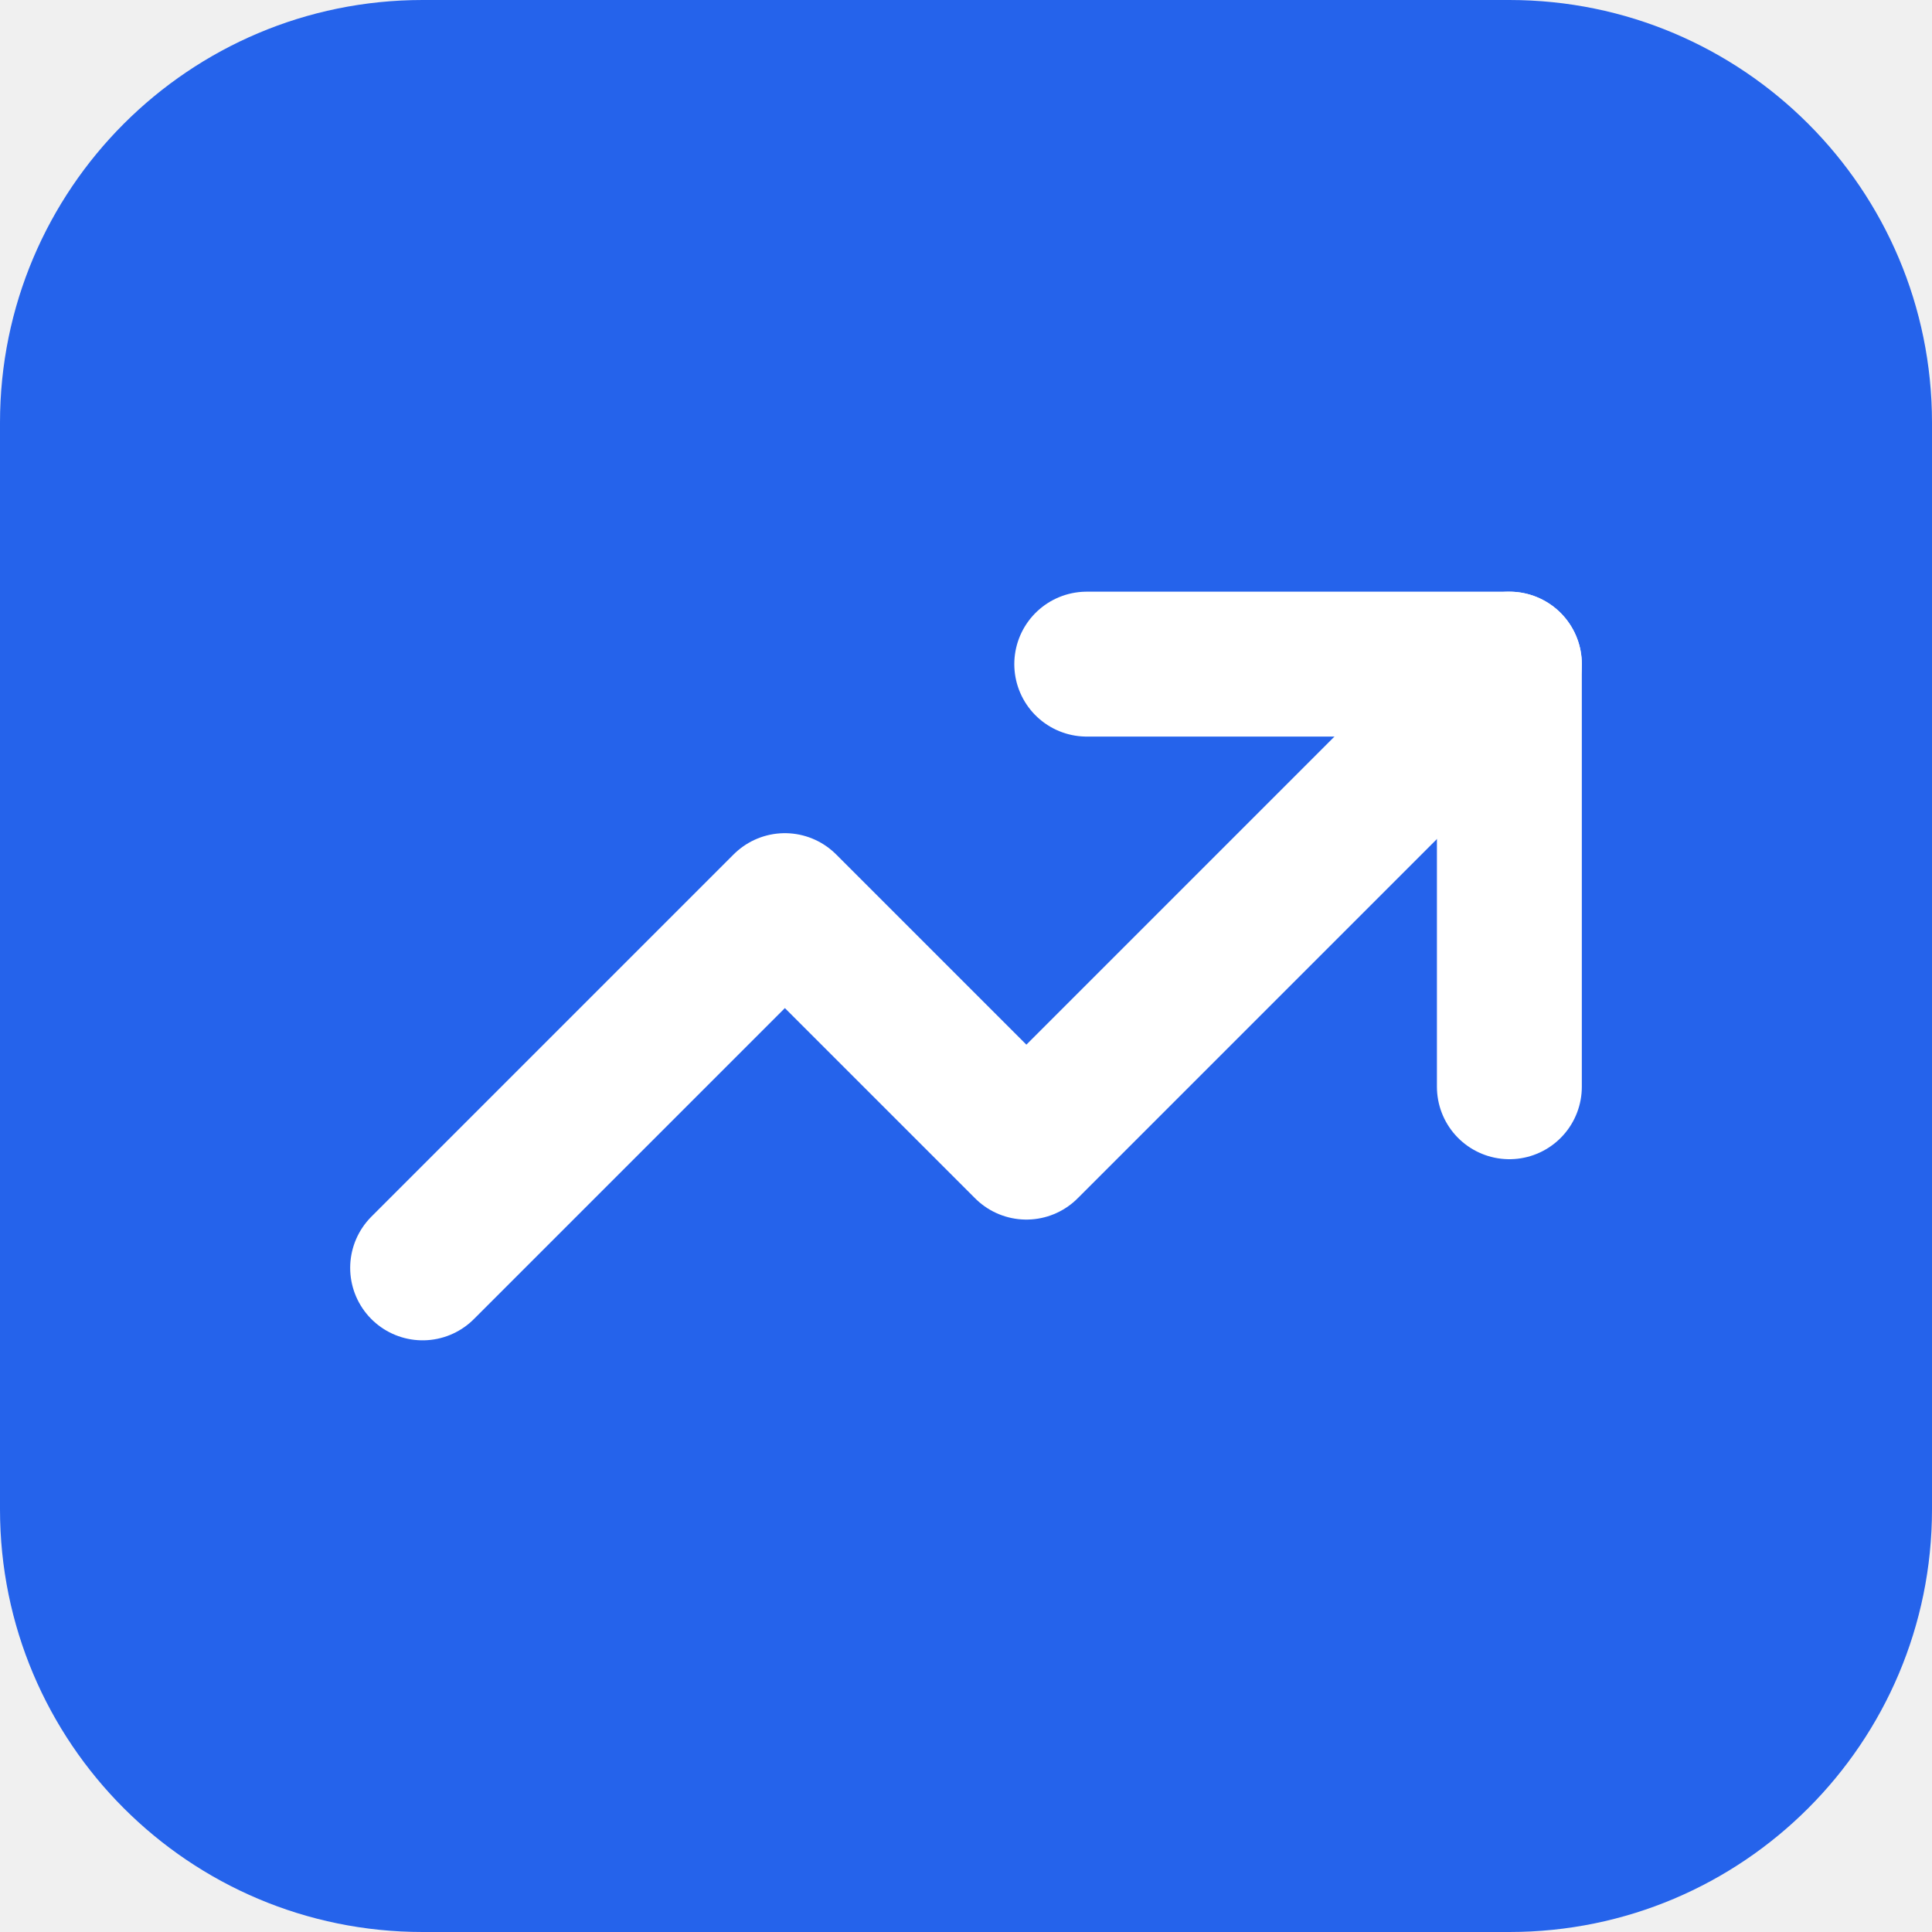
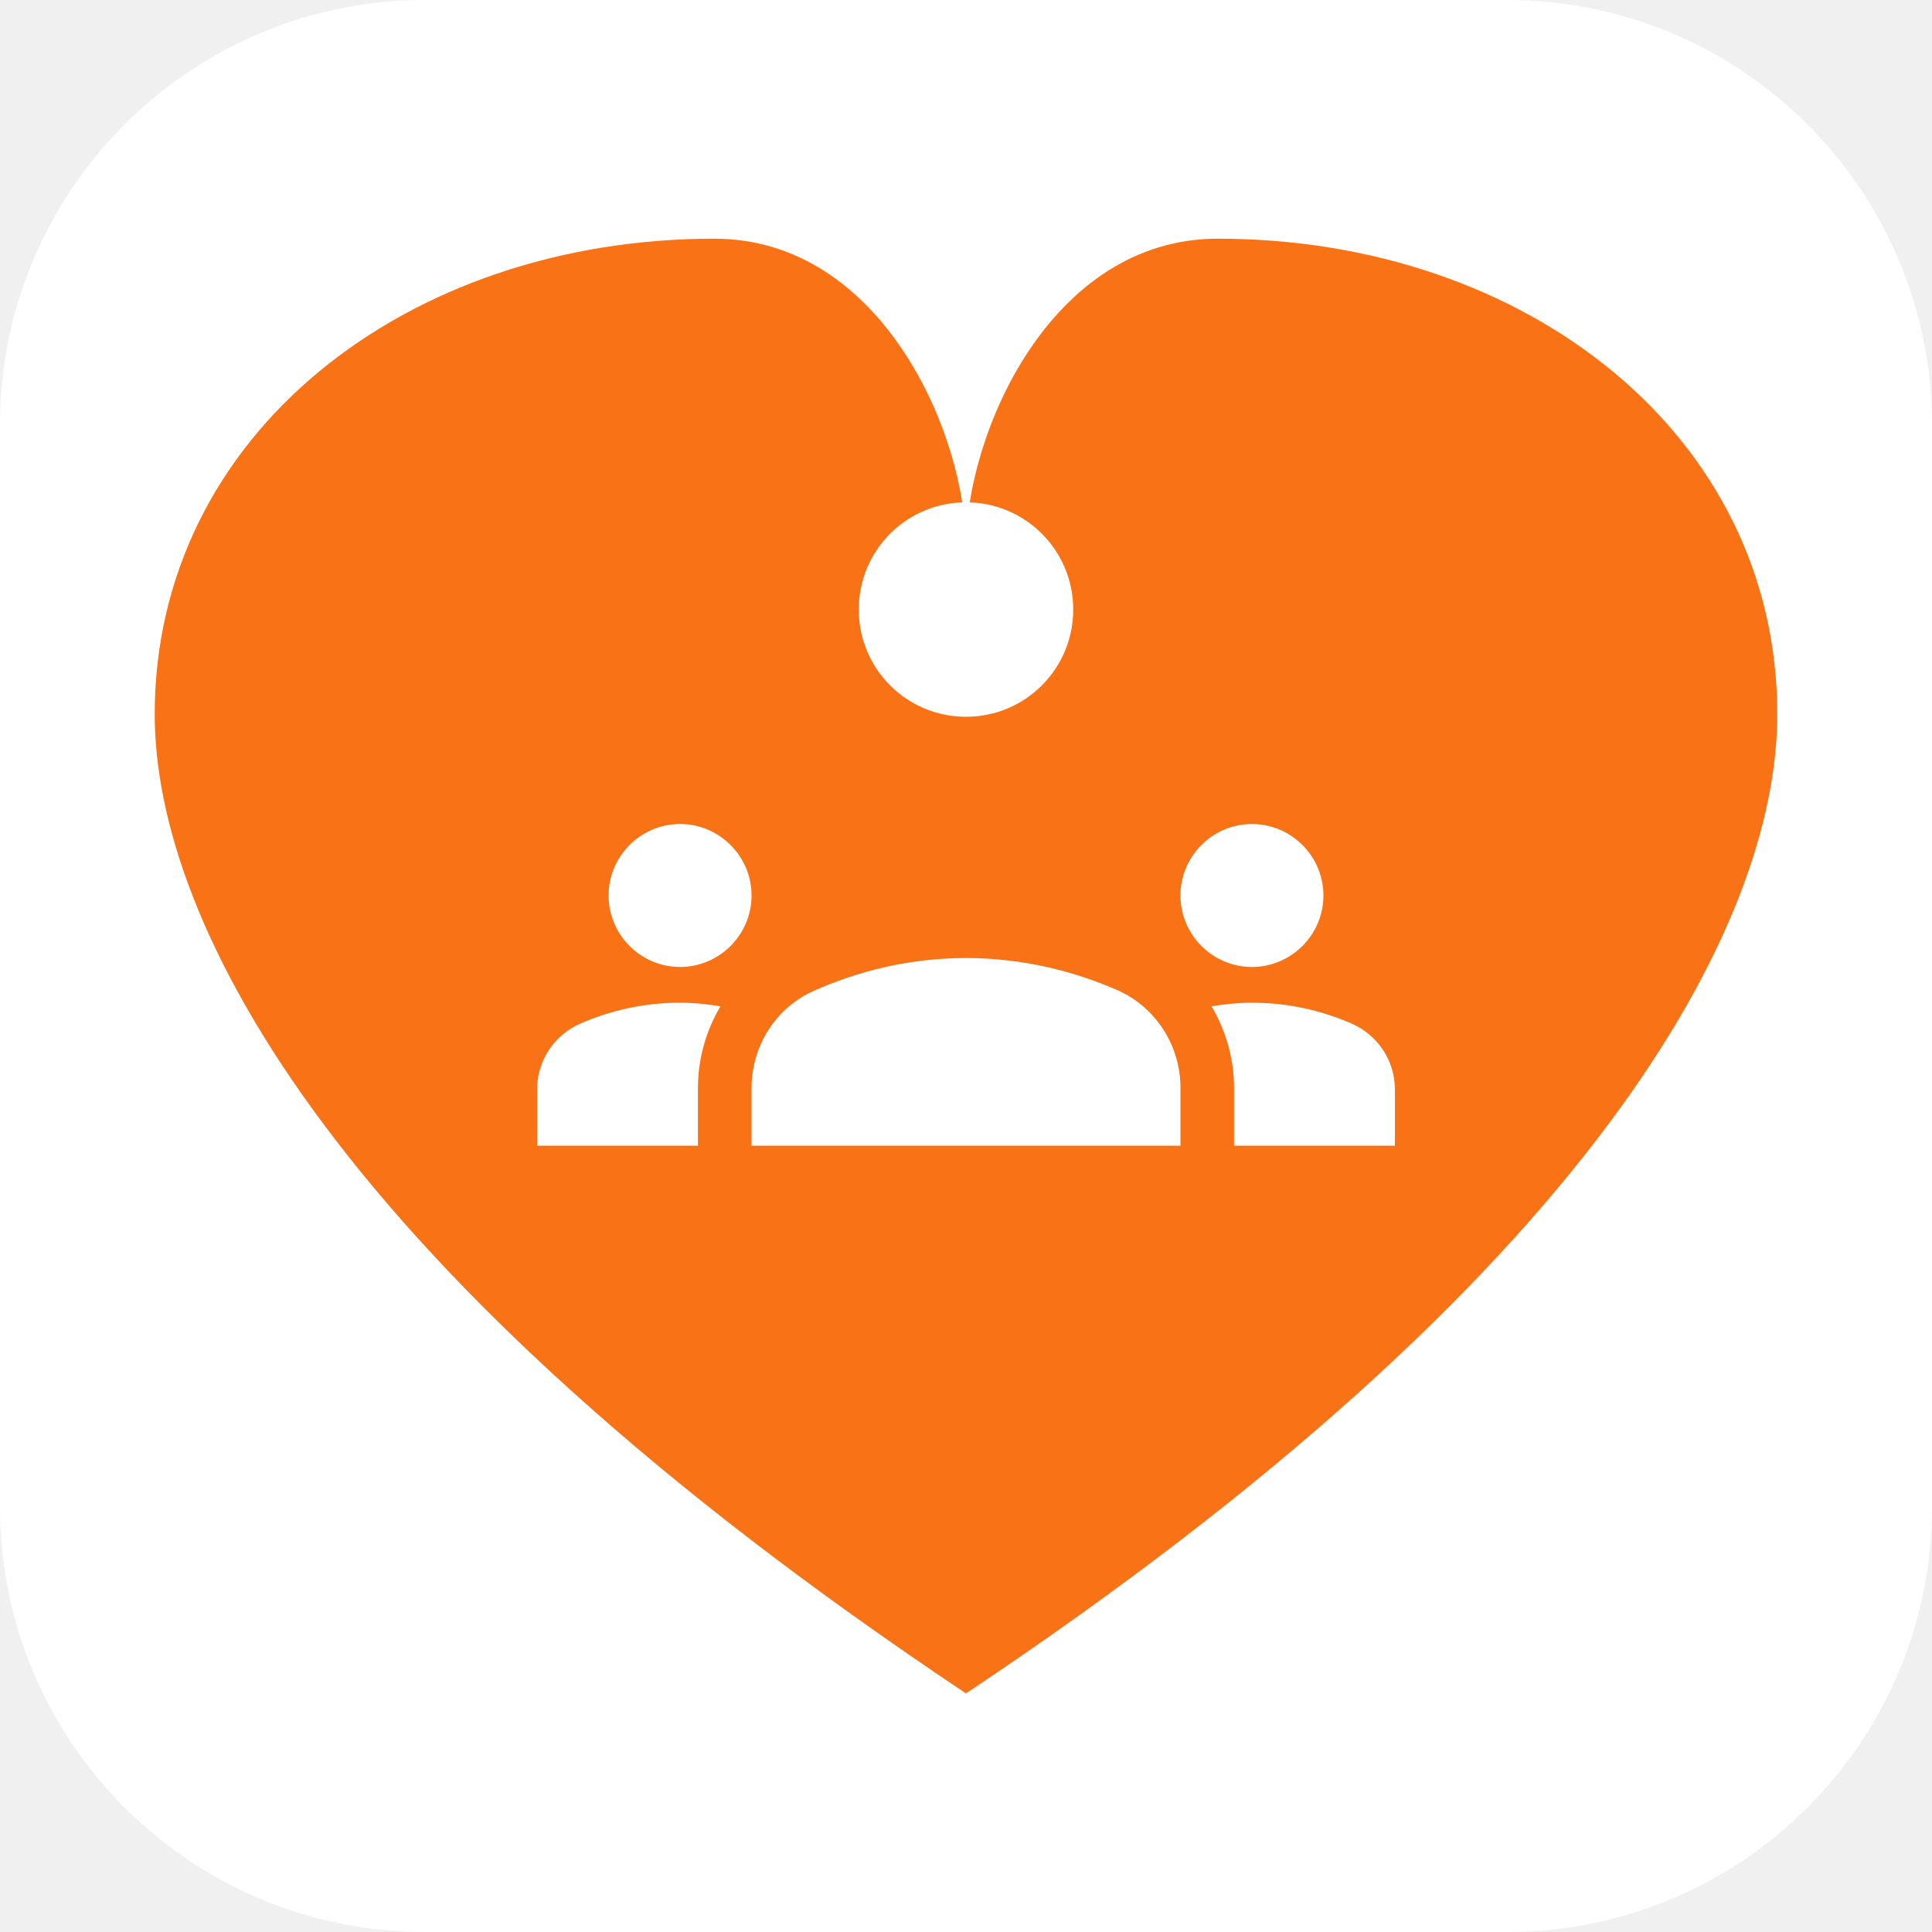
- <svg xmlns="http://www.w3.org/2000/svg" viewBox="0 0 32 32">
-   <rect width="32" height="32" rx="7" fill="#2563EB" />
-   <polyline points="7 21 13 15 17 19 25 11" fill="none" stroke="white" stroke-width="2.4" stroke-linecap="round" stroke-linejoin="round" />
-   <polyline points="18 11 25 11 25 18" fill="none" stroke="white" stroke-width="2.4" stroke-linecap="round" stroke-linejoin="round" />
+ <svg xmlns="http://www.w3.org/2000/svg" viewBox="0 0 100 100">
+   <rect width="100" height="100" rx="22" fill="#FFFFFF" />
+   <g transform="translate(6.56,15.25) scale(0.724)">
+     <path d="M60,100 C15,70 2,45 2,30 C2,10 20,-4 42,-4 C54,-4 60,10 60,18 C60,10 66,-4 78,-4 C100,-4 118,10 118,30 C118,45 105,70 60,100 Z" fill="#F97316" />
+   </g>
+   <g transform="translate(27.8,26) scale(1.85)" fill="#FFFFFF">
+     <path d="M12 12.75c1.63 0 3.07.39 4.24.9 1.08.48 1.76 1.56 1.76 2.73V18H6v-1.61c0-1.18.68-2.26 1.76-2.73 1.17-.52 2.61-.91 4.24-.91zM4 13c1.1 0 2-.9 2-2s-.9-2-2-2-2 .9-2 2 .9 2 2 2zm1.13 1.1c-.37-.06-.74-.1-1.13-.1-.99 0-1.93.21-2.78.58C.48 14.9 0 15.62 0 16.43V18h4.5v-1.61c0-.83.23-1.61.63-2.29zM20 13c1.1 0 2-.9 2-2s-.9-2-2-2-2 .9-2 2 .9 2 2 2zm4 3.43c0-.81-.48-1.53-1.22-1.85-.85-.37-1.79-.58-2.78-.58-.39 0-.76.04-1.13.1.4.68.63 1.46.63 2.29V18H24v-1.57zM12 6c1.66 0 3-1.34 3-3s-1.34-3-3-3-3 1.34-3 3 1.34 3 3 3z" />
+   </g>
</svg>
